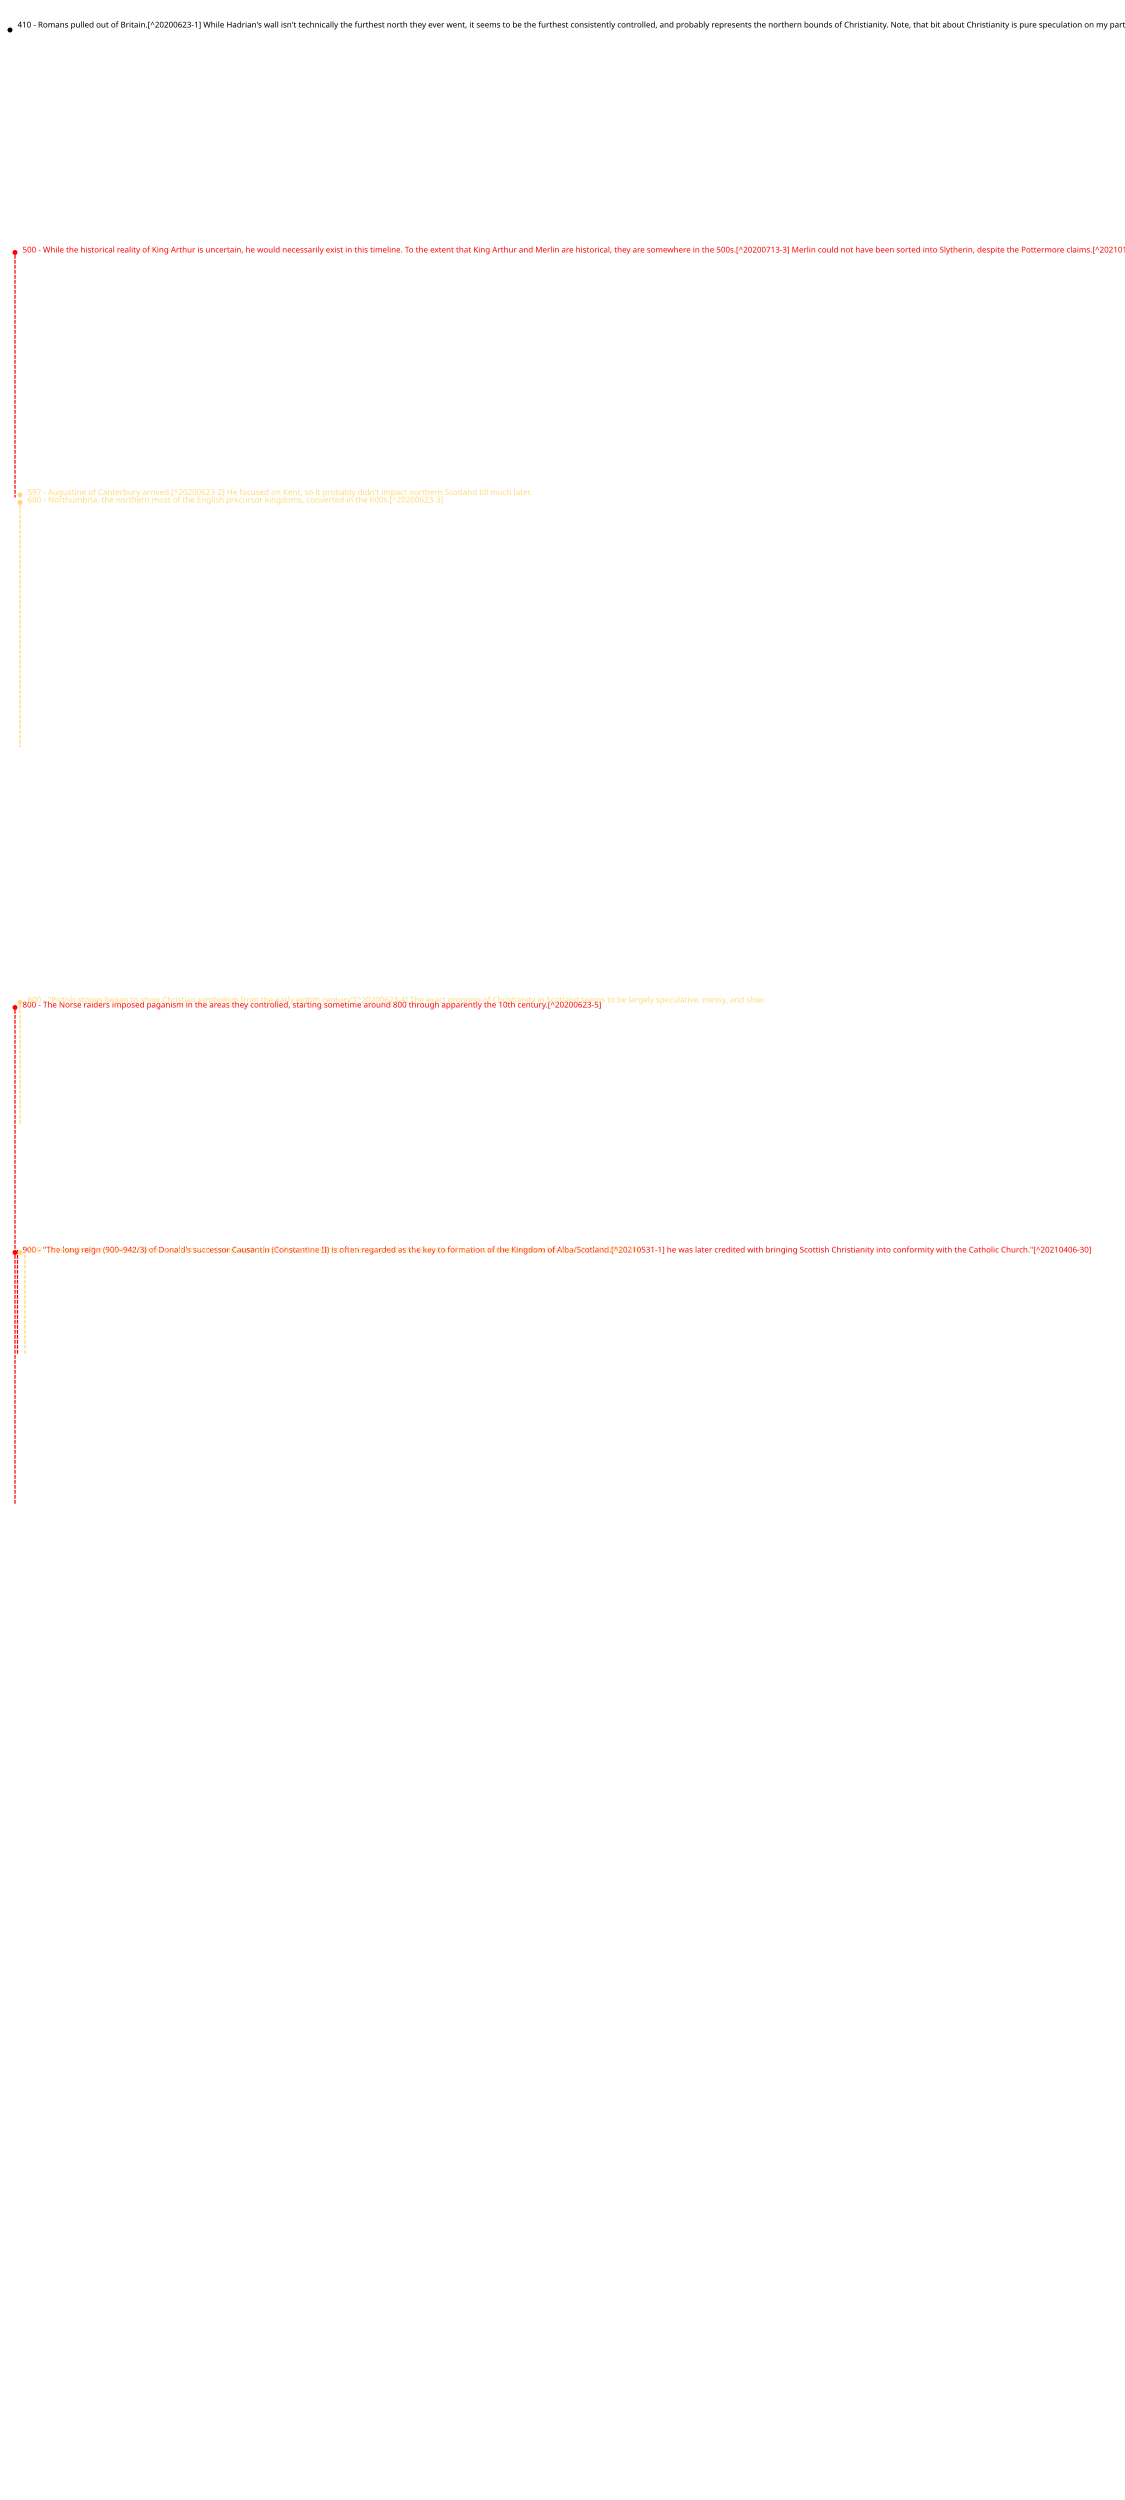
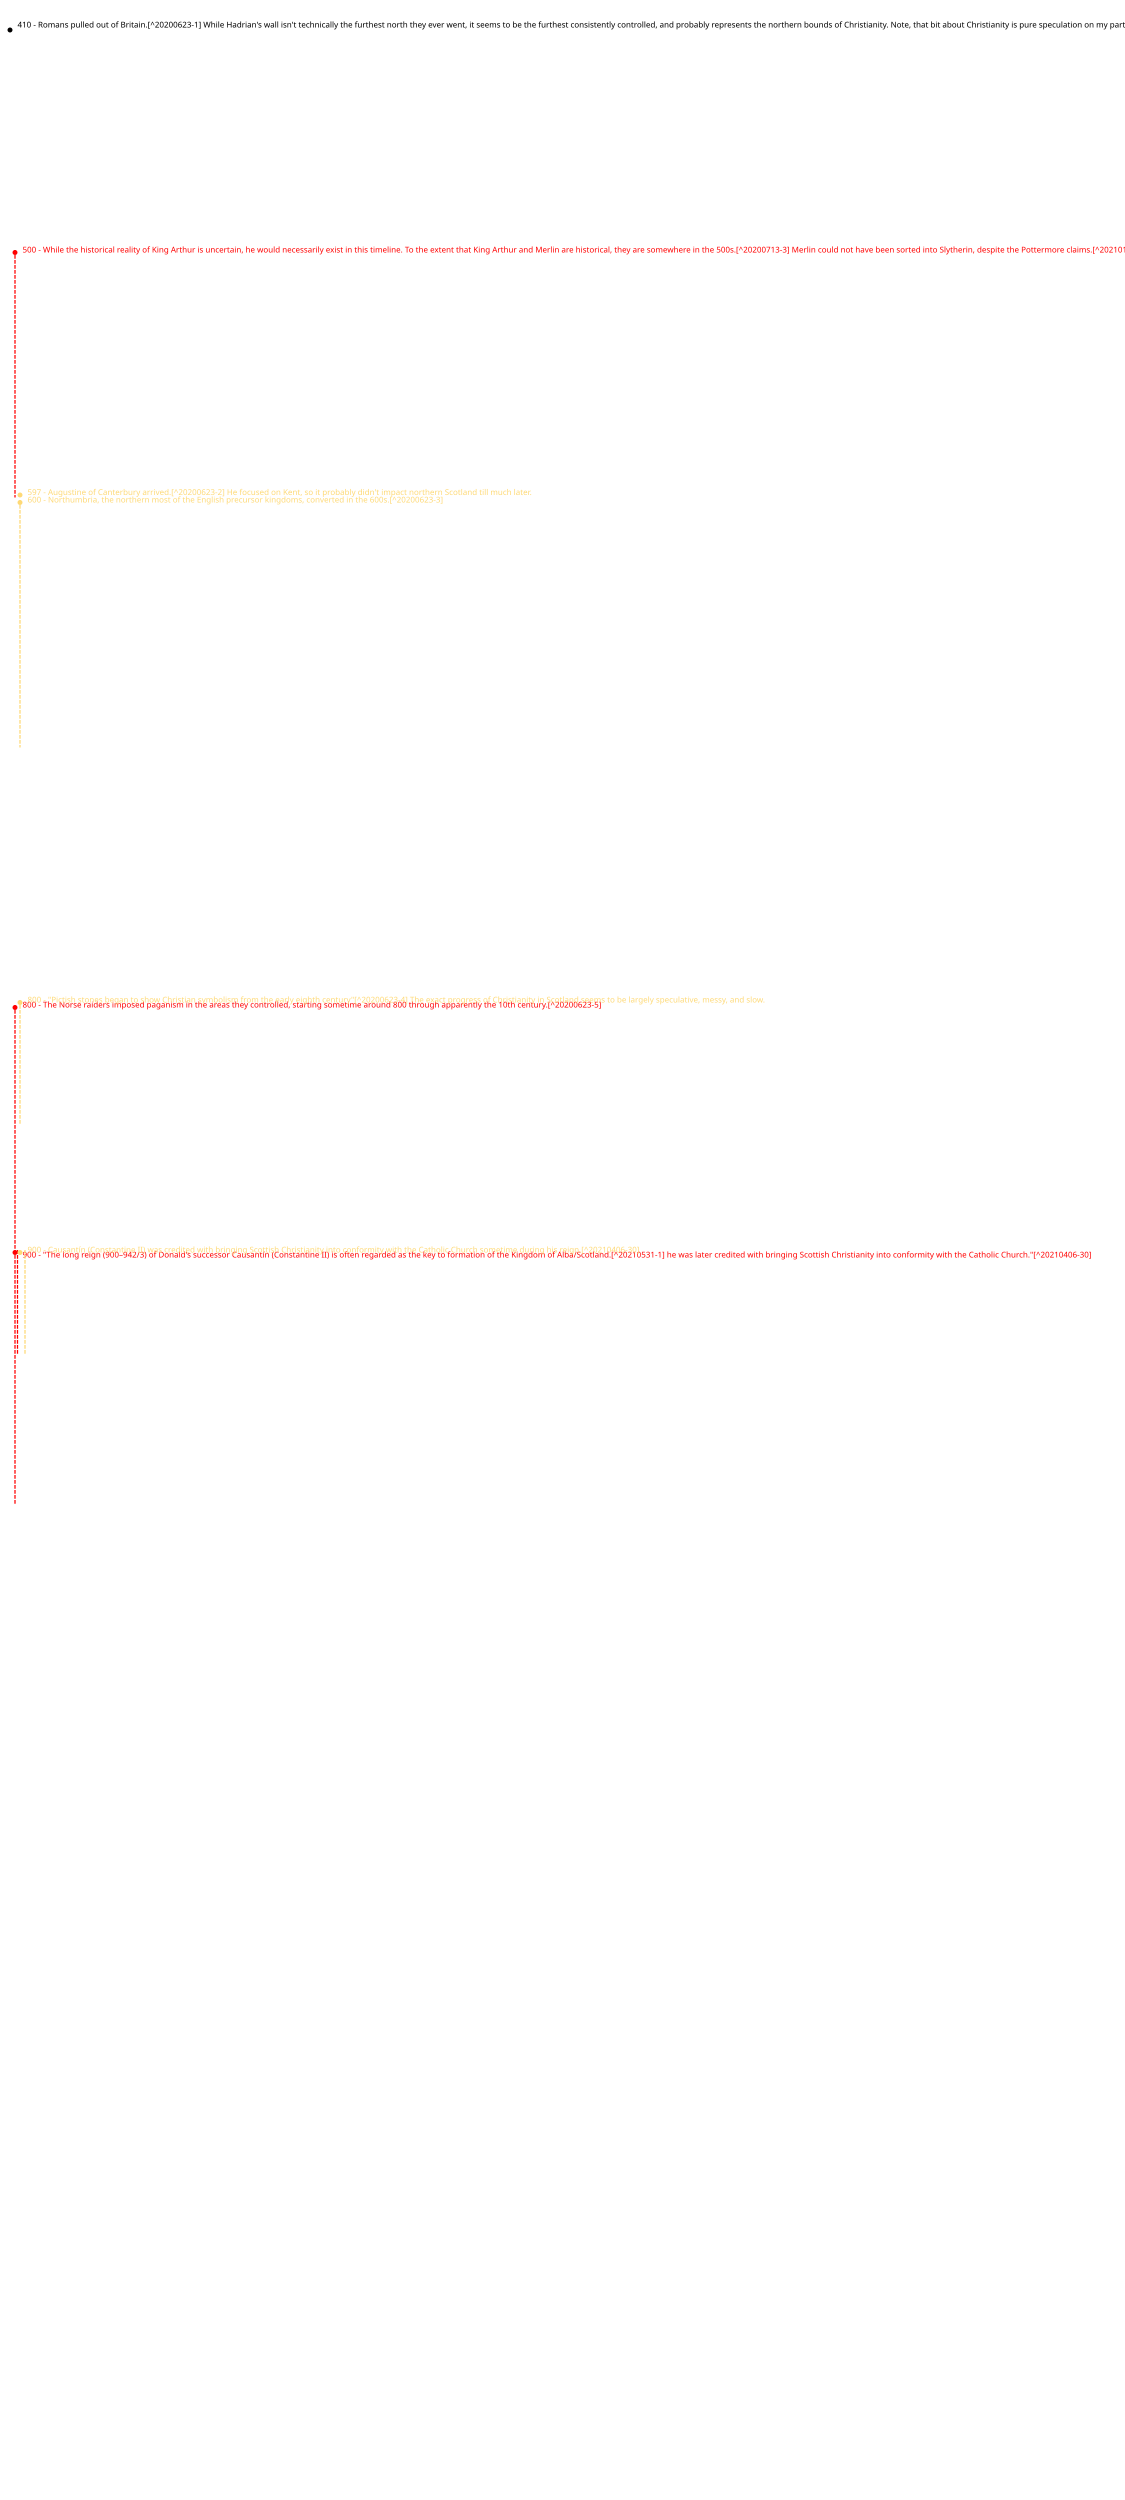
<svg xmlns="http://www.w3.org/2000/svg" preserveAspectRatio="xMinYMin meet" viewBox="0 0 450 1000">
  <g transform="translate(2,-400)" id="World">
    <g transform="translate(0,410)">
      <defs>
        <rect id="wrap" x="5" y="1" width="200" height="80" />
      </defs>
      <circle style="fill:#010000;fill-opacity:1;" r="1" cx="2" cy="2" />
      <text x="5" y="1" style="text-overflow:ellipsis;font-style:normal;font-variant:normal;font-weight:normal;font-stretch:normal;font-size:3.200px;line-height:1;font-family:sans-serif;font-variant-ligatures:normal;font-variant-caps:normal;font-variant-numeric:normal;font-variant-east-asian:normal;white-space: pre-line;shape-inside: url(#wrap);">
				410 - Romans pulled out of Britain.[^20200623-1]  While Hadrian's wall isn't 
				technically the furthest north they ever went, it seems to be the furthest 
				consistently controlled, and probably represents the northern bounds of 
				Christianity. Note, that bit about Christianity is pure speculation on my part.  
				Interestingly, the oldest known "split-nib metal dip pen" dates from 
				around then.[^20200816-1]
			</text>
    </g>
    <g transform="translate(2,0)" id="British">
      <g transform="translate(0,500)">
        <defs>
          <rect id="wrap" x="5" y="1" width="200" height="80" />
        </defs>
        <circle style="fill:#ff0000;fill-opacity:1;" r="1" cx="2" cy="1" />
        <polyline style="fill:#ff0000;fill-opacity:1;stroke-width:0.5;stroke:#ff0000;stroke-opacity:1;stroke-miterlimit:4;stroke-dasharray:1.5,0.5;stroke-dashoffset:0" points="2,0 2,99" />
        <text style="text-overflow:ellipsis;font-style:normal;font-variant:normal;font-weight:normal;font-stretch:normal;font-size:3.200px;line-height:1;font-family:sans-serif;font-variant-ligatures:normal;font-variant-caps:normal;font-variant-numeric:normal;font-variant-east-asian:normal;white-space: pre-line;shape-inside: url(#wrap);fill: #ff0000;" x="5" y="1">
					500 - While the historical reality of King Arthur is uncertain, he would 
					necessarily exist in this timeline.  To the extent that King Arthur and Merlin 
					are historical, they are somewhere in the 500s.[^20200713-3]  Merlin could not 
					have been sorted into Slytherin, despite the Pottermore claims.[^20210111-1]
				</text>
      </g>
      <g transform="translate(0,900)">
        <defs>
          <rect id="wrap" x="5" y="1" width="200" height="80" />
        </defs>
        <circle style="fill:#ff0000;fill-opacity:1;" r="1" cx="2" cy="1" />
        <polyline style="fill:#ff0000;fill-opacity:1;stroke-width:0.5;stroke:#ff0000;stroke-opacity:1;stroke-miterlimit:4;stroke-dasharray:1.5,0.5;stroke-dashoffset:0" points="3,0 3,42" />
-         <text style="text-overflow:ellipsis;font-style:normal;font-variant:normal;font-weight:normal;font-stretch:normal;font-size:3.200px;line-height:1;font-family:sans-serif;font-variant-ligatures:normal;font-variant-caps:normal;font-variant-numeric:normal;font-variant-east-asian:normal;white-space: pre-line;shape-inside: url(#wrap);fill: #ff0000;" x="5" y="1">
+         <text transform="translate(0,2)" style="text-overflow:ellipsis;font-style:normal;font-variant:normal;font-weight:normal;font-stretch:normal;font-size:3.200px;line-height:1;font-family:sans-serif;font-variant-ligatures:normal;font-variant-caps:normal;font-variant-numeric:normal;font-variant-east-asian:normal;white-space: pre-line;shape-inside: url(#wrap);fill: #ff0000;" x="5" y="1">
					900 - "The long reign (900–942/3) of Donald's successor Causantín (Constantine II)
					is often regarded as the key to formation of the Kingdom of Alba/Scotland.[^20210531-1]
					he was later credited with bringing Scottish Christianity into conformity with
					the Catholic Church."[^20210406-30]
				</text>
      </g>
      <g transform="translate(0,802)">
        <defs>
          <rect id="wrap" x="5" y="1" width="200" height="80" />
        </defs>
        <circle style="fill:#ff0000;fill-opacity:1;" r="1" cx="2" cy="1" />
        <polyline style="fill:#ff0000;fill-opacity:1;stroke-width:0.5;stroke:#ff0000;stroke-opacity:1;stroke-miterlimit:4;stroke-dasharray:1.5,0.5;stroke-dashoffset:0" points="2,0 2,200" />
        <text style="text-overflow:ellipsis;font-style:normal;font-variant:normal;font-weight:normal;font-stretch:normal;font-size:3.200px;line-height:1;font-family:sans-serif;font-variant-ligatures:normal;font-variant-caps:normal;font-variant-numeric:normal;font-variant-east-asian:normal;white-space: pre-line;shape-inside: url(#wrap);fill: #ff0000;" inline-size="200px" x="5" y="1">
					800 - The Norse raiders imposed paganism in the areas they controlled, starting
					sometime around 800 through apparently the 10th century.[^20200623-5]
				</text>
      </g>
    </g>
    <g transform="translate(4,0)" id="Church">
      <g transform="translate(0,900)">
        <defs>
          <rect id="wrap" x="5" y="1" width="200" height="80" />
        </defs>
        <circle style="fill:#fed976;fill-opacity:1;" r="1" cx="2" cy="1" />
        <polyline style="fill:#fed976;fill-opacity:1;stroke-width:0.5;stroke:#fed976;stroke-opacity:1;stroke-miterlimit:4;stroke-dasharray:1.5,0.5;stroke-dashoffset:0" points="4,0 4,42" />
        <text style="text-overflow:ellipsis;font-style:normal;font-variant:normal;font-weight:normal;font-stretch:normal;font-size:3.200px;line-height:1;font-family:sans-serif;font-variant-ligatures:normal;font-variant-caps:normal;font-variant-numeric:normal;font-variant-east-asian:normal;white-space: pre-line;shape-inside: url(#wrap);fill: #fed976;" x="5" y="1">
					900 - Causantín (Constantine II) was credited with bringing Scottish Christianity into conformity with the Catholic Church sometime during his reign.[^20210406-30]
				</text>
      </g>
      <g transform="translate(0,597)">
        <defs>
          <rect id="wrap" x="5" y="1" width="200" height="80" />
        </defs>
        <circle style="fill:#fed976;fill-opacity:1;" r="1" cx="2" cy="1" />
        <text style="text-overflow:ellipsis;font-style:normal;font-variant:normal;font-weight:normal;font-stretch:normal;font-size:3.200px;line-height:1;font-family:sans-serif;font-variant-ligatures:normal;font-variant-caps:normal;font-variant-numeric:normal;font-variant-east-asian:normal;white-space: pre-line;shape-inside: url(#wrap);fill: #fed976;" inline-size="200px" x="5" y="1">
					597 - Augustine of Canterbury arrived.[^20200623-2] He focused on Kent, so it probably didn't impact northern Scotland till much later.
					</text>
      </g>
      <g transform="translate(0,600)">
        <defs>
          <rect id="wrap" x="5" y="1" width="200" height="80" />
        </defs>
        <circle style="fill:#fed976;fill-opacity:1;" r="1" cx="2" cy="1" />
        <polyline style="fill:#fed976;fill-opacity:1;stroke-width:0.5;stroke:#fed976;stroke-opacity:1;stroke-miterlimit:4;stroke-dasharray:1.5,0.5;stroke-dashoffset:0" points="2,0 2,99" />
        <text style="text-overflow:ellipsis;font-style:normal;font-variant:normal;font-weight:normal;font-stretch:normal;font-size:3.200px;line-height:1;font-family:sans-serif;font-variant-ligatures:normal;font-variant-caps:normal;font-variant-numeric:normal;font-variant-east-asian:normal;white-space: pre-line;shape-inside: url(#wrap);fill: #fed976;" inline-size="200px" x="5" y="1">
					600 - Northumbria, the northern most of the English precursor kingdoms, converted in the 600s.[^20200623-3]
				</text>
      </g>
      <g transform="translate(0,800)">
        <defs>
          <rect id="wrap" x="5" y="1" width="200" height="80" />
        </defs>
        <circle style="fill:#fed976;fill-opacity:1;" r="1" cx="2" cy="1" />
        <polyline style="fill:#fed976;fill-opacity:1;stroke-width:0.5;stroke:#fed976;stroke-opacity:1;stroke-miterlimit:4;stroke-dasharray:1.5,0.5;stroke-dashoffset:0" points="2,0 2,50" />
        <text style="text-overflow:ellipsis;font-style:normal;font-variant:normal;font-weight:normal;font-stretch:normal;font-size:3.200px;line-height:1;font-family:sans-serif;font-variant-ligatures:normal;font-variant-caps:normal;font-variant-numeric:normal;font-variant-east-asian:normal;white-space: pre-line;shape-inside: url(#wrap);fill: #fed976;" inline-size="200px" x="5" y="1">
					800 - "Pictish stones began to show Christian symbolism from the early eighth 
					century"[^20200623-4] The exact progress of Christianity in Scotland seems to
					be largely speculative, messy, and slow.
				</text>
      </g>
    </g>
  </g>
</svg>
